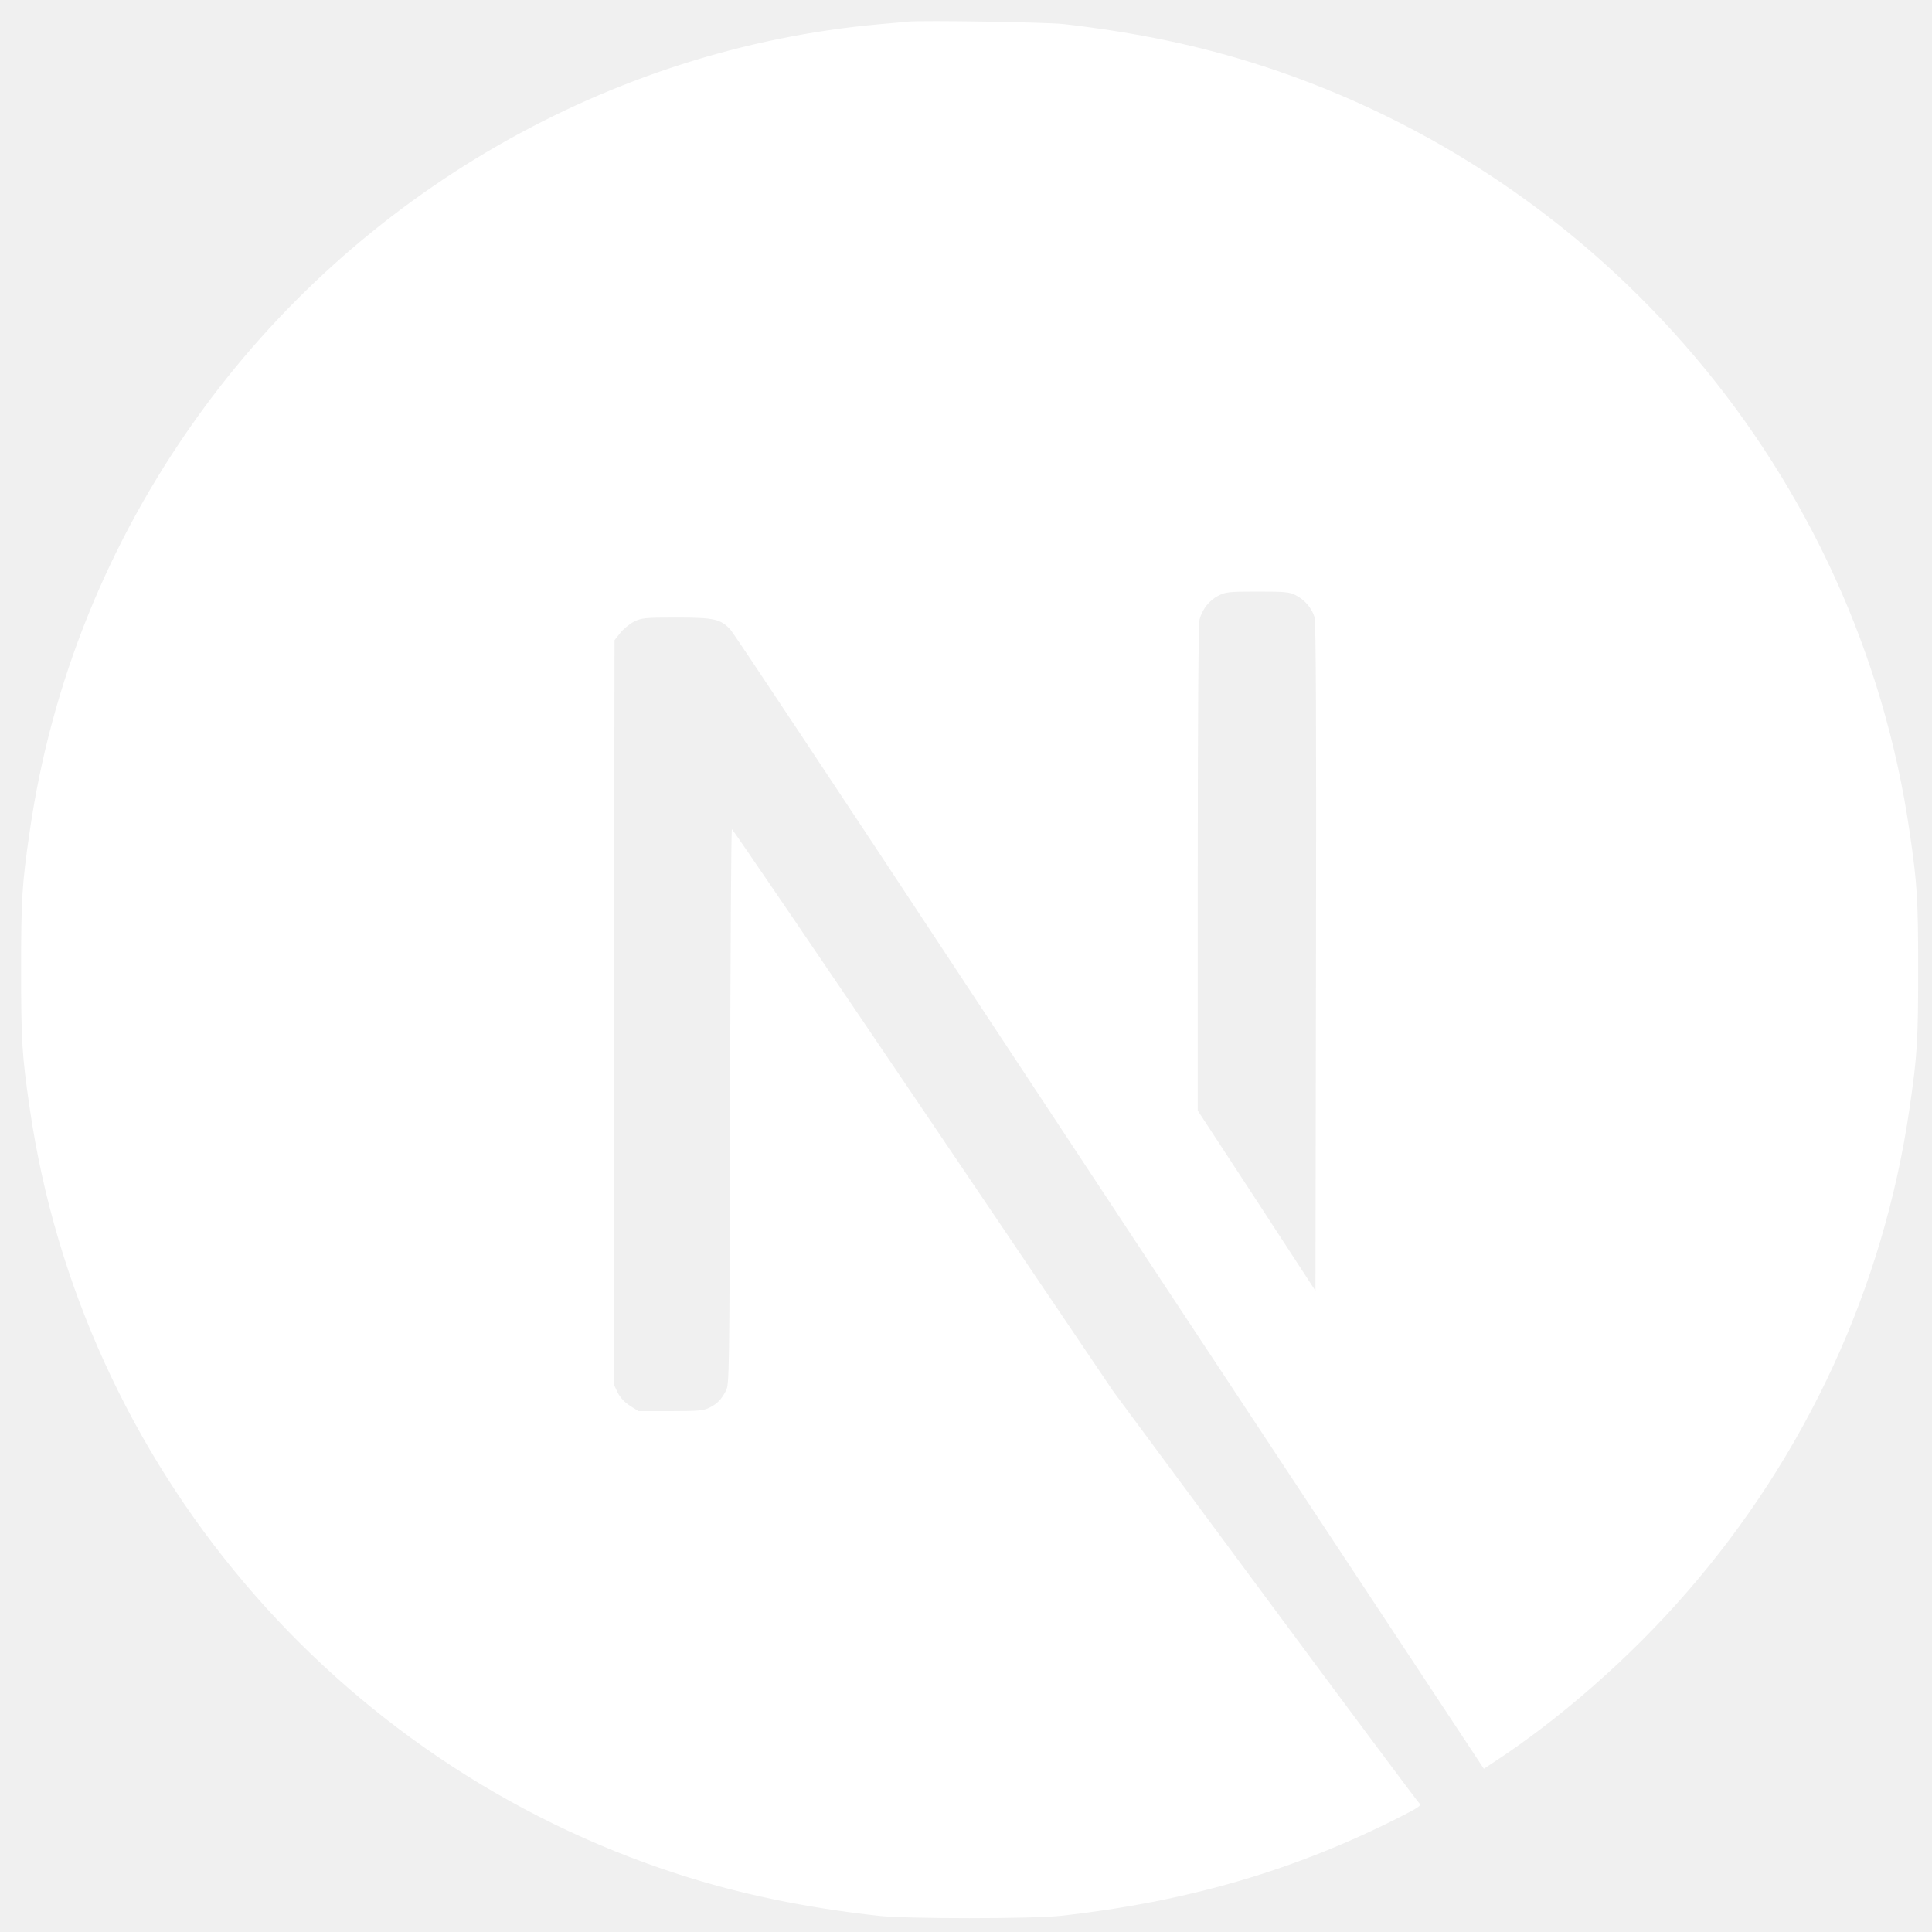
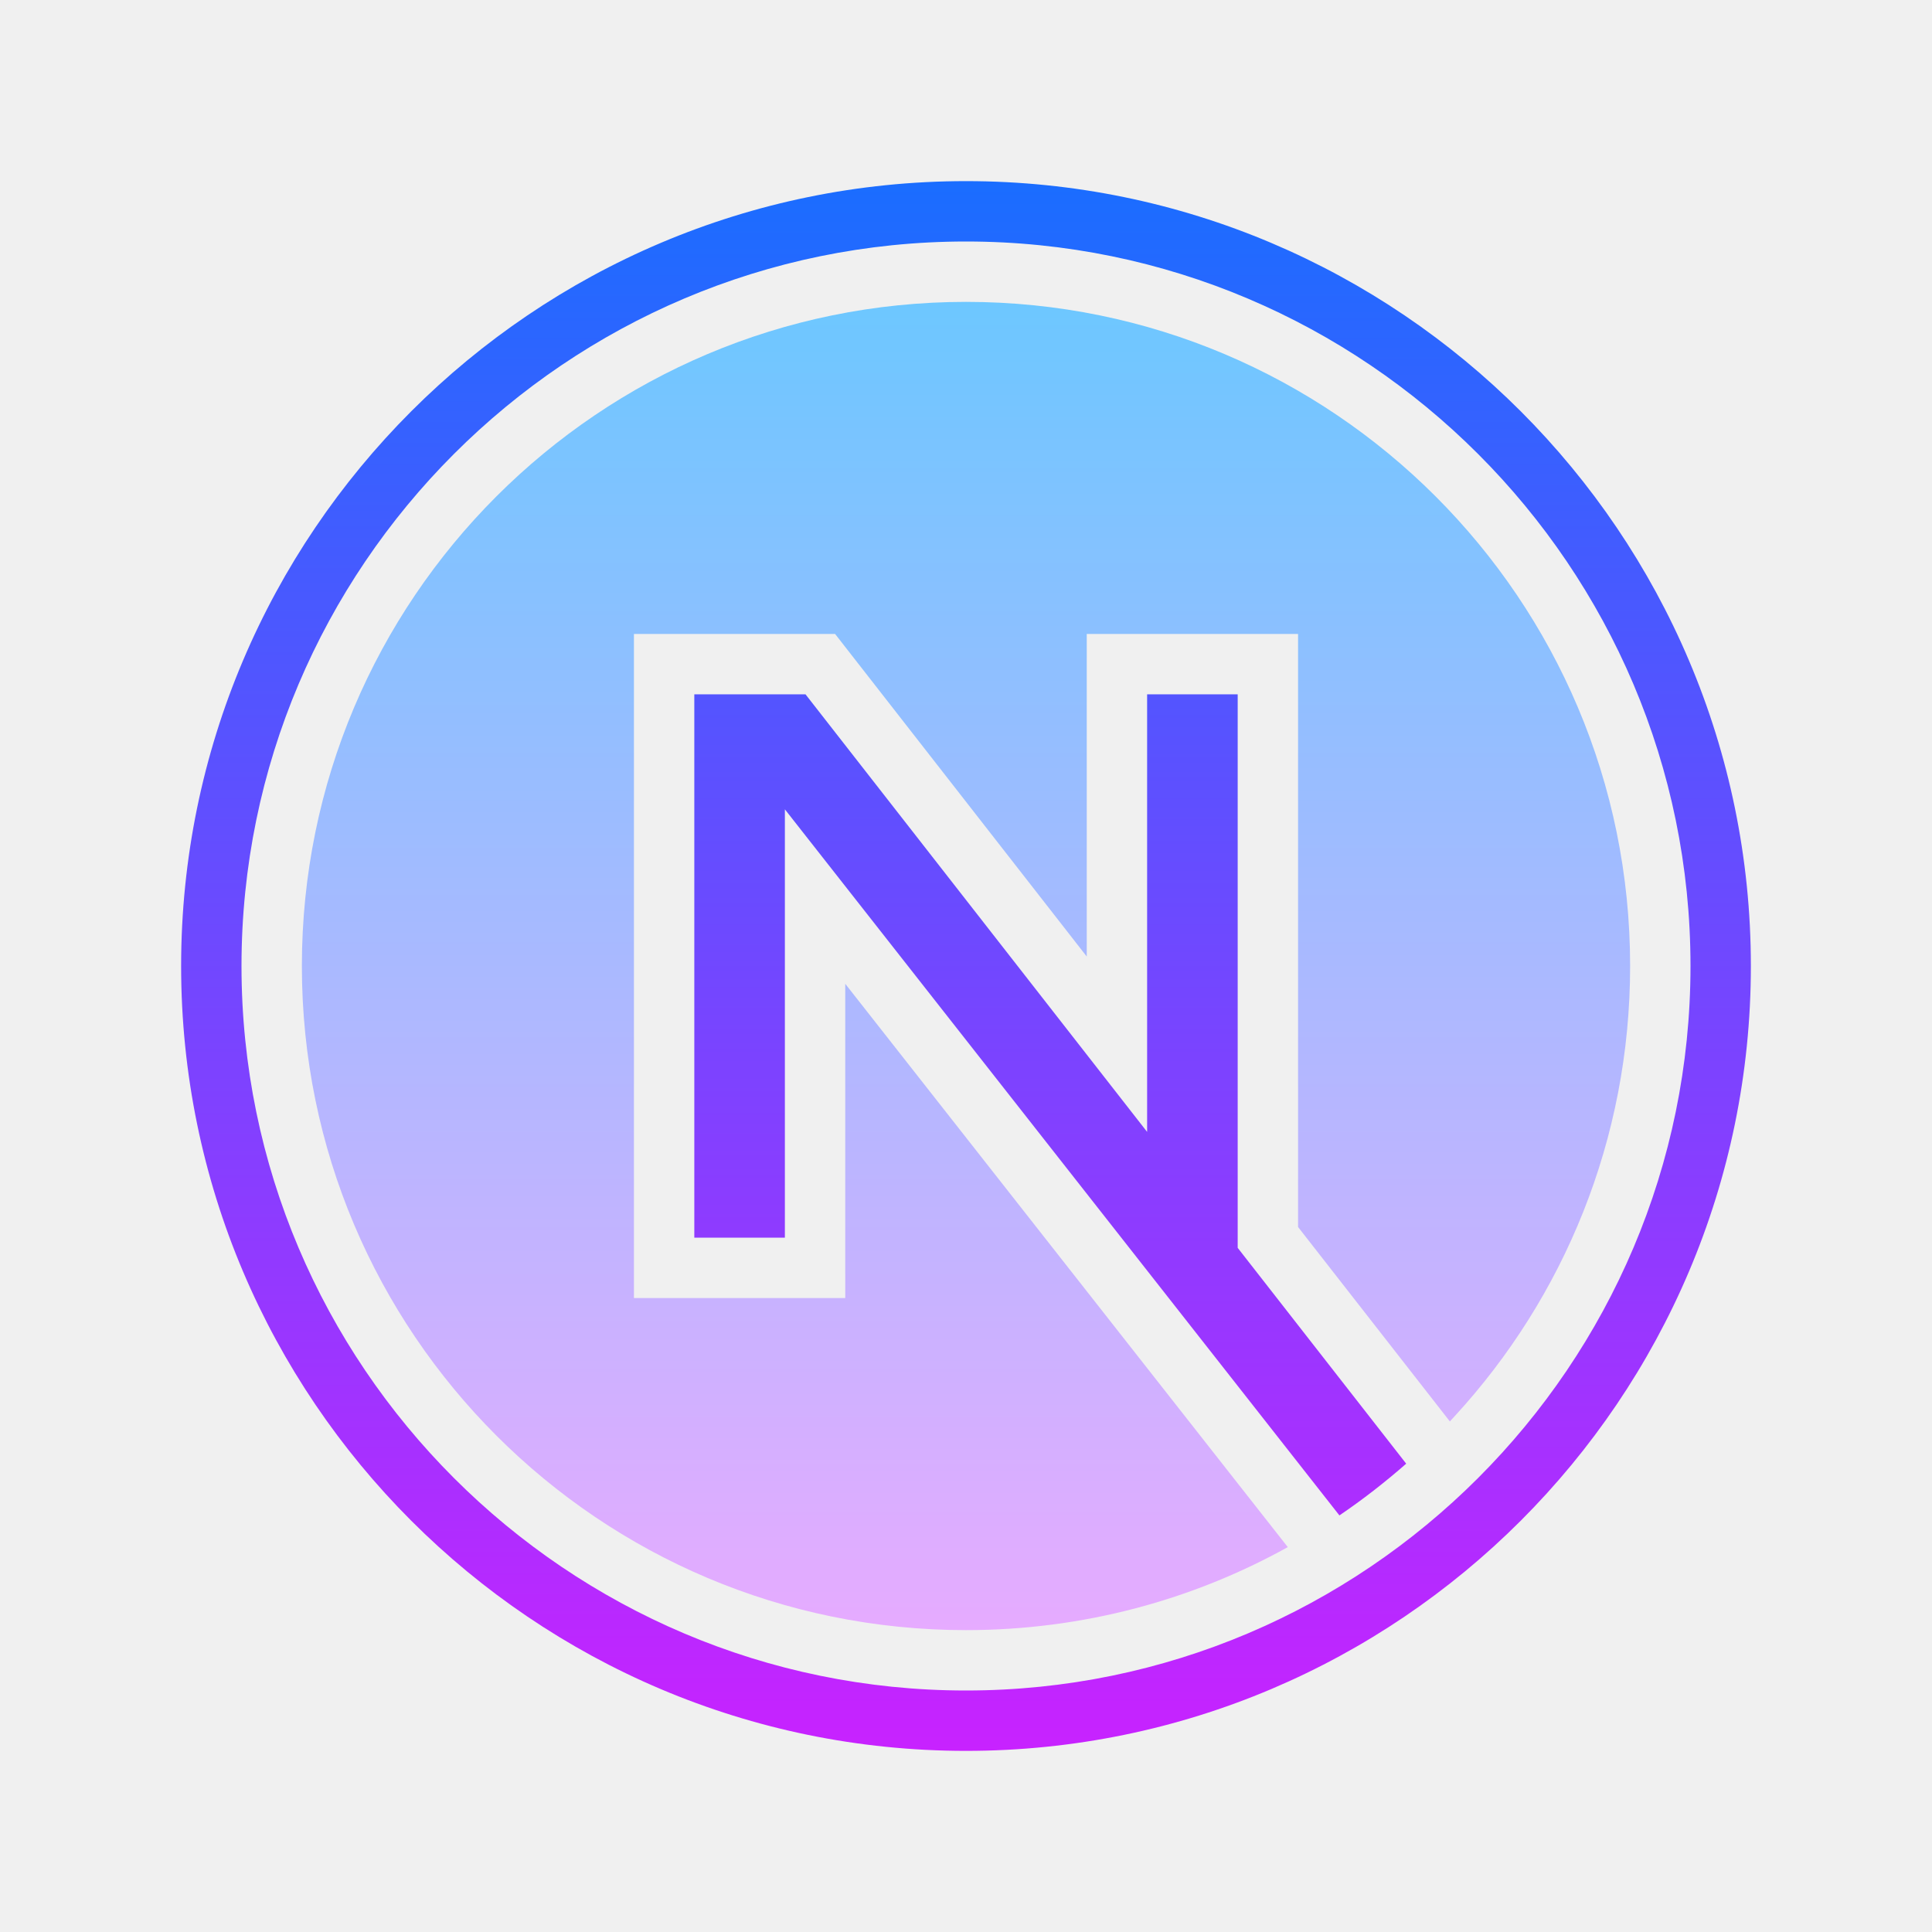
- <svg xmlns="http://www.w3.org/2000/svg" width="25" height="25" viewBox="0 0 25 25" fill="none">
-   <g clip-path="url(#clip0_3307_1736)">
-     <path d="M11.743 0.28C11.691 0.285 11.523 0.302 11.371 0.314C7.885 0.628 4.619 2.509 2.551 5.4C1.399 7.008 0.662 8.831 0.384 10.762C0.285 11.437 0.273 11.636 0.273 12.55C0.273 13.464 0.285 13.663 0.384 14.337C1.051 18.946 4.331 22.818 8.78 24.253C9.576 24.51 10.416 24.685 11.371 24.791C11.743 24.831 13.351 24.831 13.723 24.791C15.371 24.608 16.768 24.2 18.145 23.497C18.356 23.389 18.397 23.361 18.368 23.337C18.349 23.322 17.449 22.115 16.37 20.657L14.407 18.006L11.947 14.366C10.594 12.365 9.48 10.729 9.471 10.729C9.461 10.726 9.452 12.343 9.447 14.318C9.44 17.775 9.437 17.914 9.394 17.996C9.332 18.113 9.284 18.162 9.183 18.214C9.106 18.253 9.039 18.26 8.677 18.26H8.262L8.151 18.19C8.079 18.145 8.026 18.085 7.99 18.015L7.94 17.907L7.945 13.097L7.952 8.284L8.026 8.19C8.065 8.14 8.146 8.075 8.204 8.044C8.302 7.996 8.341 7.991 8.756 7.991C9.245 7.991 9.327 8.011 9.454 8.15C9.49 8.188 10.822 10.194 12.415 12.61C14.008 15.026 16.187 18.325 17.257 19.944L19.201 22.888L19.299 22.823C20.171 22.257 21.092 21.451 21.821 20.611C23.374 18.828 24.375 16.655 24.71 14.337C24.809 13.663 24.821 13.464 24.821 12.55C24.821 11.636 24.809 11.437 24.71 10.762C24.043 6.154 20.763 2.281 16.314 0.846C15.53 0.592 14.695 0.417 13.759 0.311C13.528 0.287 11.942 0.261 11.743 0.28ZM16.768 7.703C16.883 7.761 16.977 7.871 17.01 7.987C17.029 8.049 17.034 9.383 17.029 12.389L17.022 16.703L16.262 15.537L15.499 14.371V11.235C15.499 9.208 15.508 8.068 15.523 8.013C15.561 7.879 15.645 7.773 15.76 7.711C15.858 7.66 15.895 7.655 16.271 7.655C16.626 7.655 16.689 7.66 16.768 7.703Z" fill="white" />
-   </g>
-   <defs>
-     <clipPath id="clip0_3307_1736">
-       <rect width="24.547" height="24.547" fill="white" transform="translate(0.273438 0.273682)" />
-     </clipPath>
-   </defs>
+ <svg xmlns="http://www.w3.org/2000/svg" viewBox="0 0 64 64" width="64px" height="64px" baseProfile="basic">
+   <linearGradient id="wNc8qMg_PMLZF-NebSkXWa" x1="32" x2="32" y1="54" y2="10" gradientUnits="userSpaceOnUse">
+     <stop offset="0" stop-color="#e6abff" />
+     <stop offset="1" stop-color="#6dc7ff" />
+   </linearGradient>
+   <path fill="url(#wNc8qMg_PMLZF-NebSkXWa)" d="M54,32c0,5.75-2.2,10.98-5.8,14.9l-0.171,0.187L43,40.646V21h-7v10.686L27.663,21H21v22h7 V32.59l14.66,18.66C39.51,53,35.87,54,32,54c-12.15,0-22-9.85-22-22s9.85-22,22-22S54,19.85,54,32z" />
+   <linearGradient id="wNc8qMg_PMLZF-NebSkXWb" x1="32" x2="32" y1="58" y2="6" gradientUnits="userSpaceOnUse">
+     <stop offset="0" stop-color="#c822ff" />
+     <stop offset="1" stop-color="#1a6dff" />
+   </linearGradient>
+   <path fill="url(#wNc8qMg_PMLZF-NebSkXWb)" d="M32,58C17.663,58,6,46.336,6,32S17.663,6,32,6s26,11.664,26,26S46.337,58,32,58z M32,8 C18.767,8,8,18.767,8,32s10.767,24,24,24s24-10.767,24-24S45.233,8,32,8z M41,41.336V23h-3v14.496L26.683,23H23v18h3V26.81 L44.37,50.2c0.771-0.523,1.509-1.097,2.212-1.714L41,41.336z" />
</svg>
